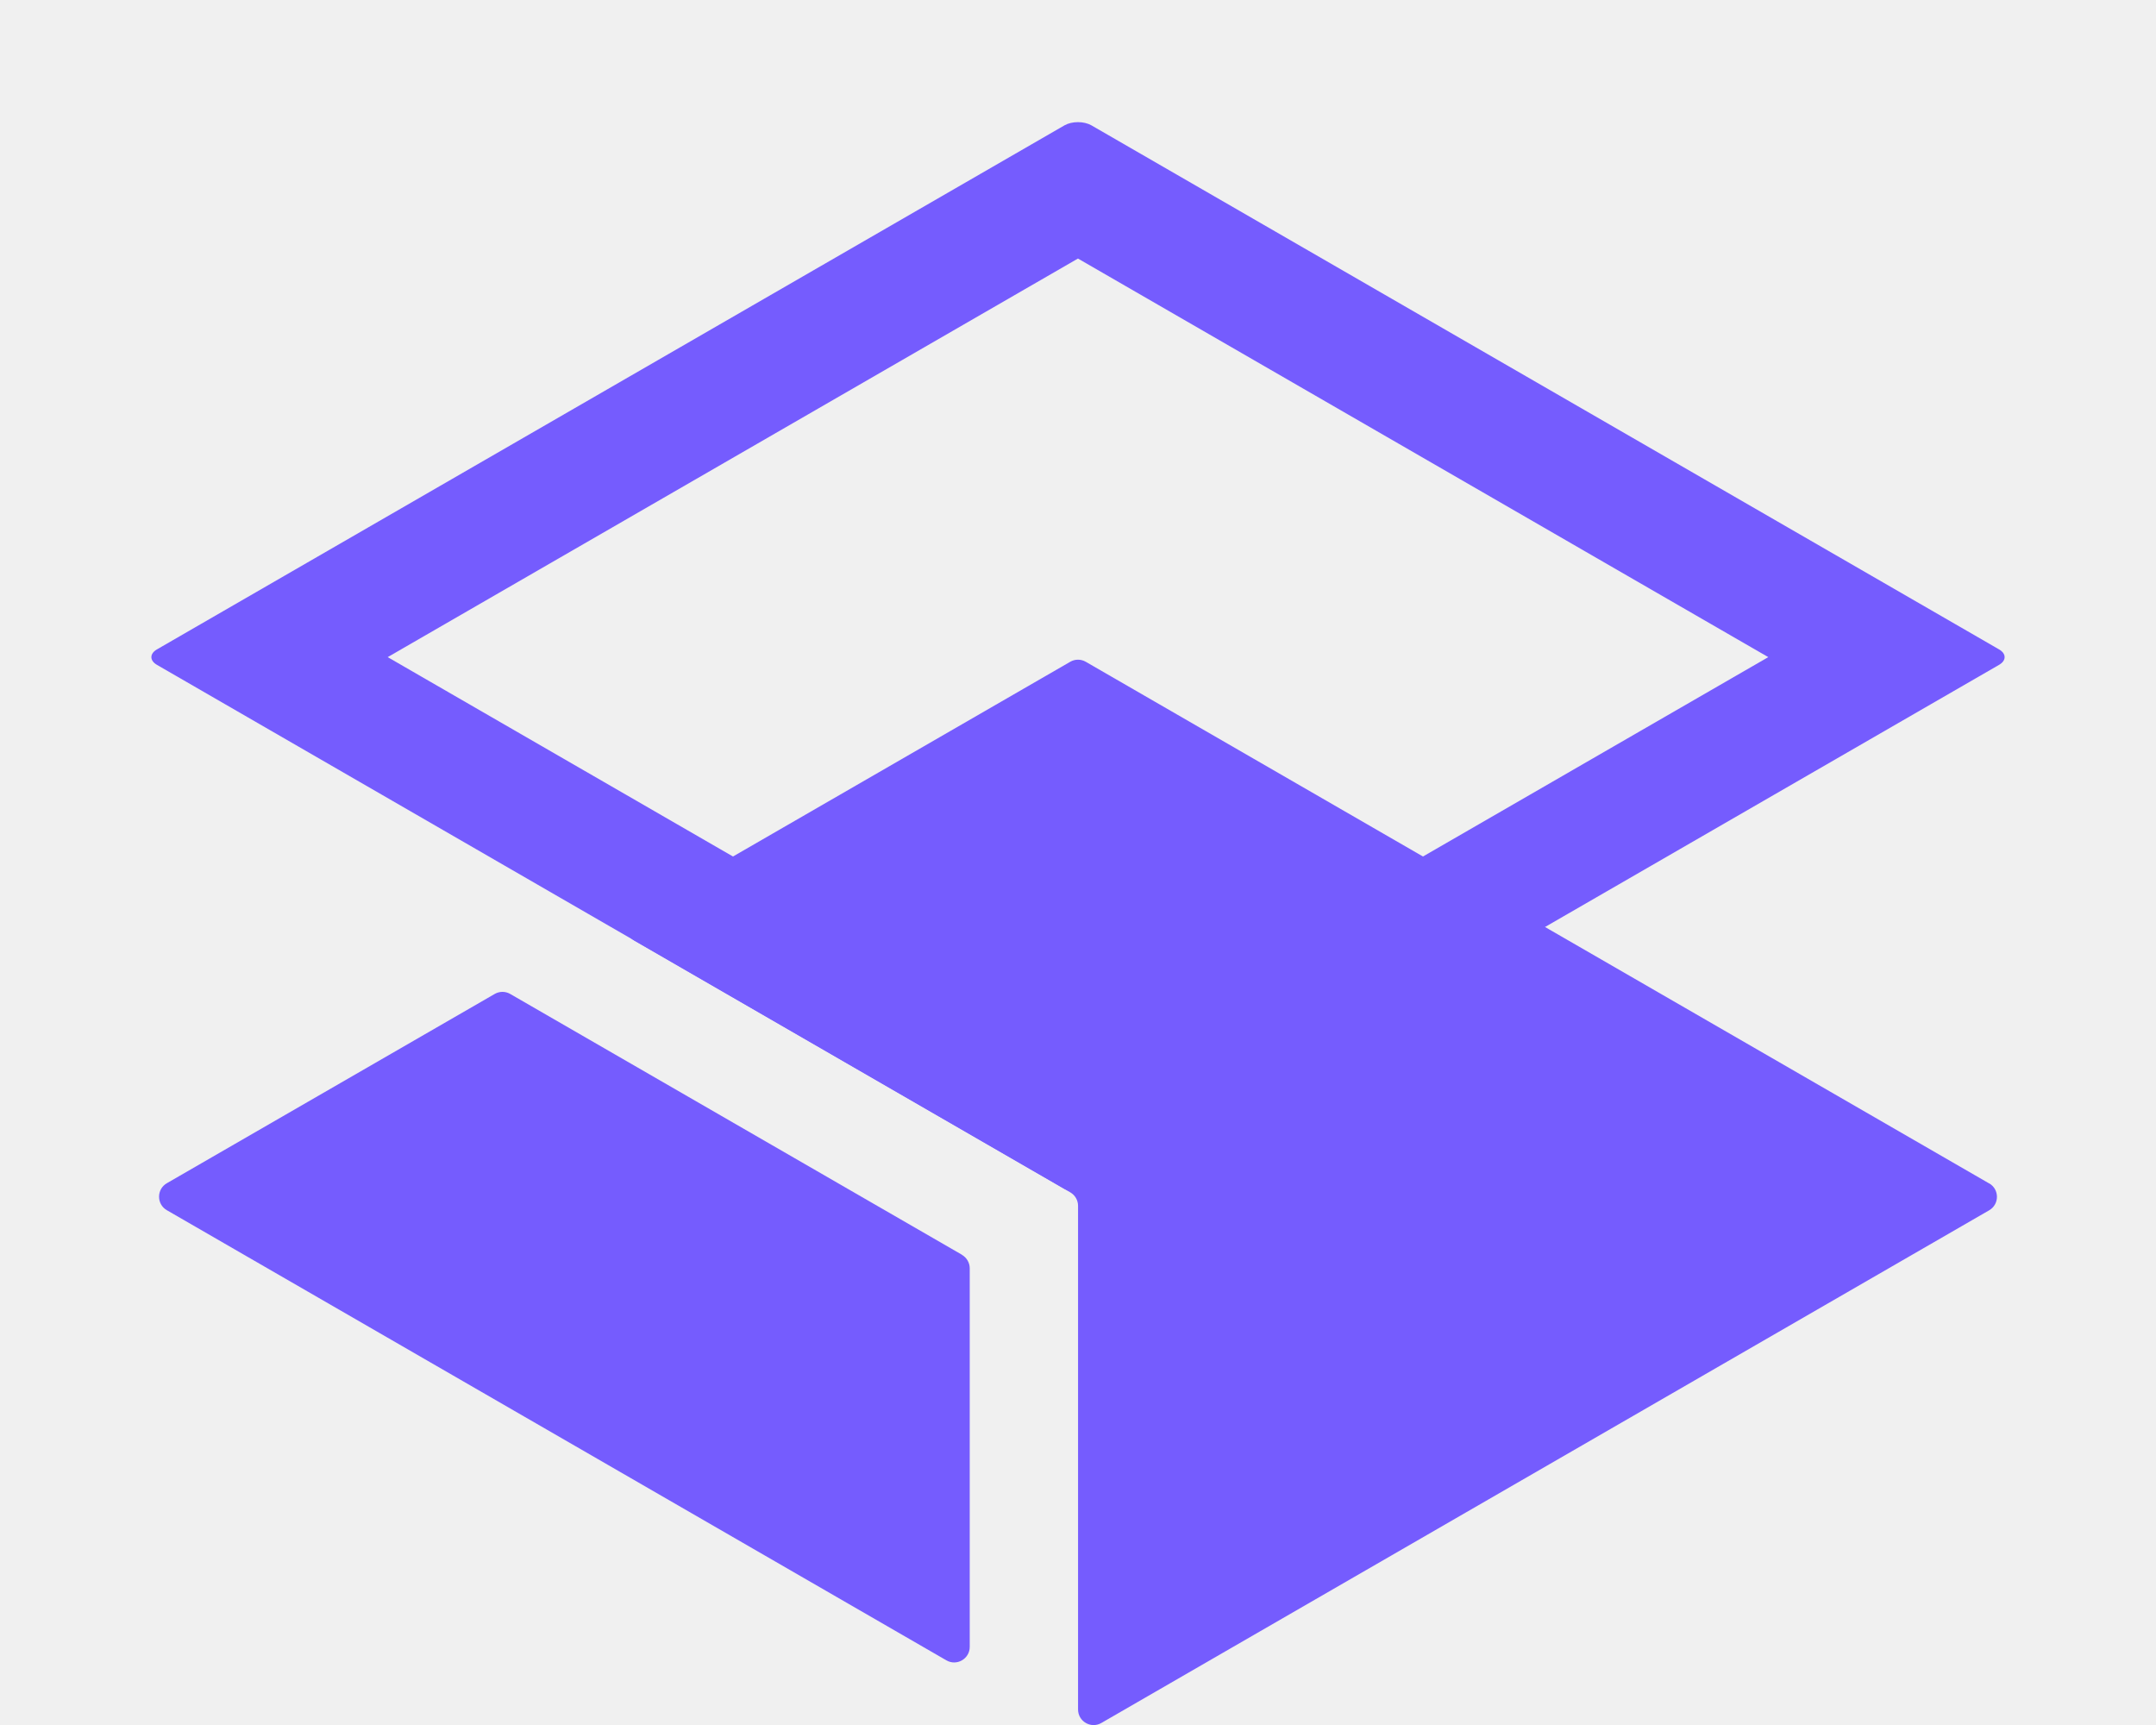
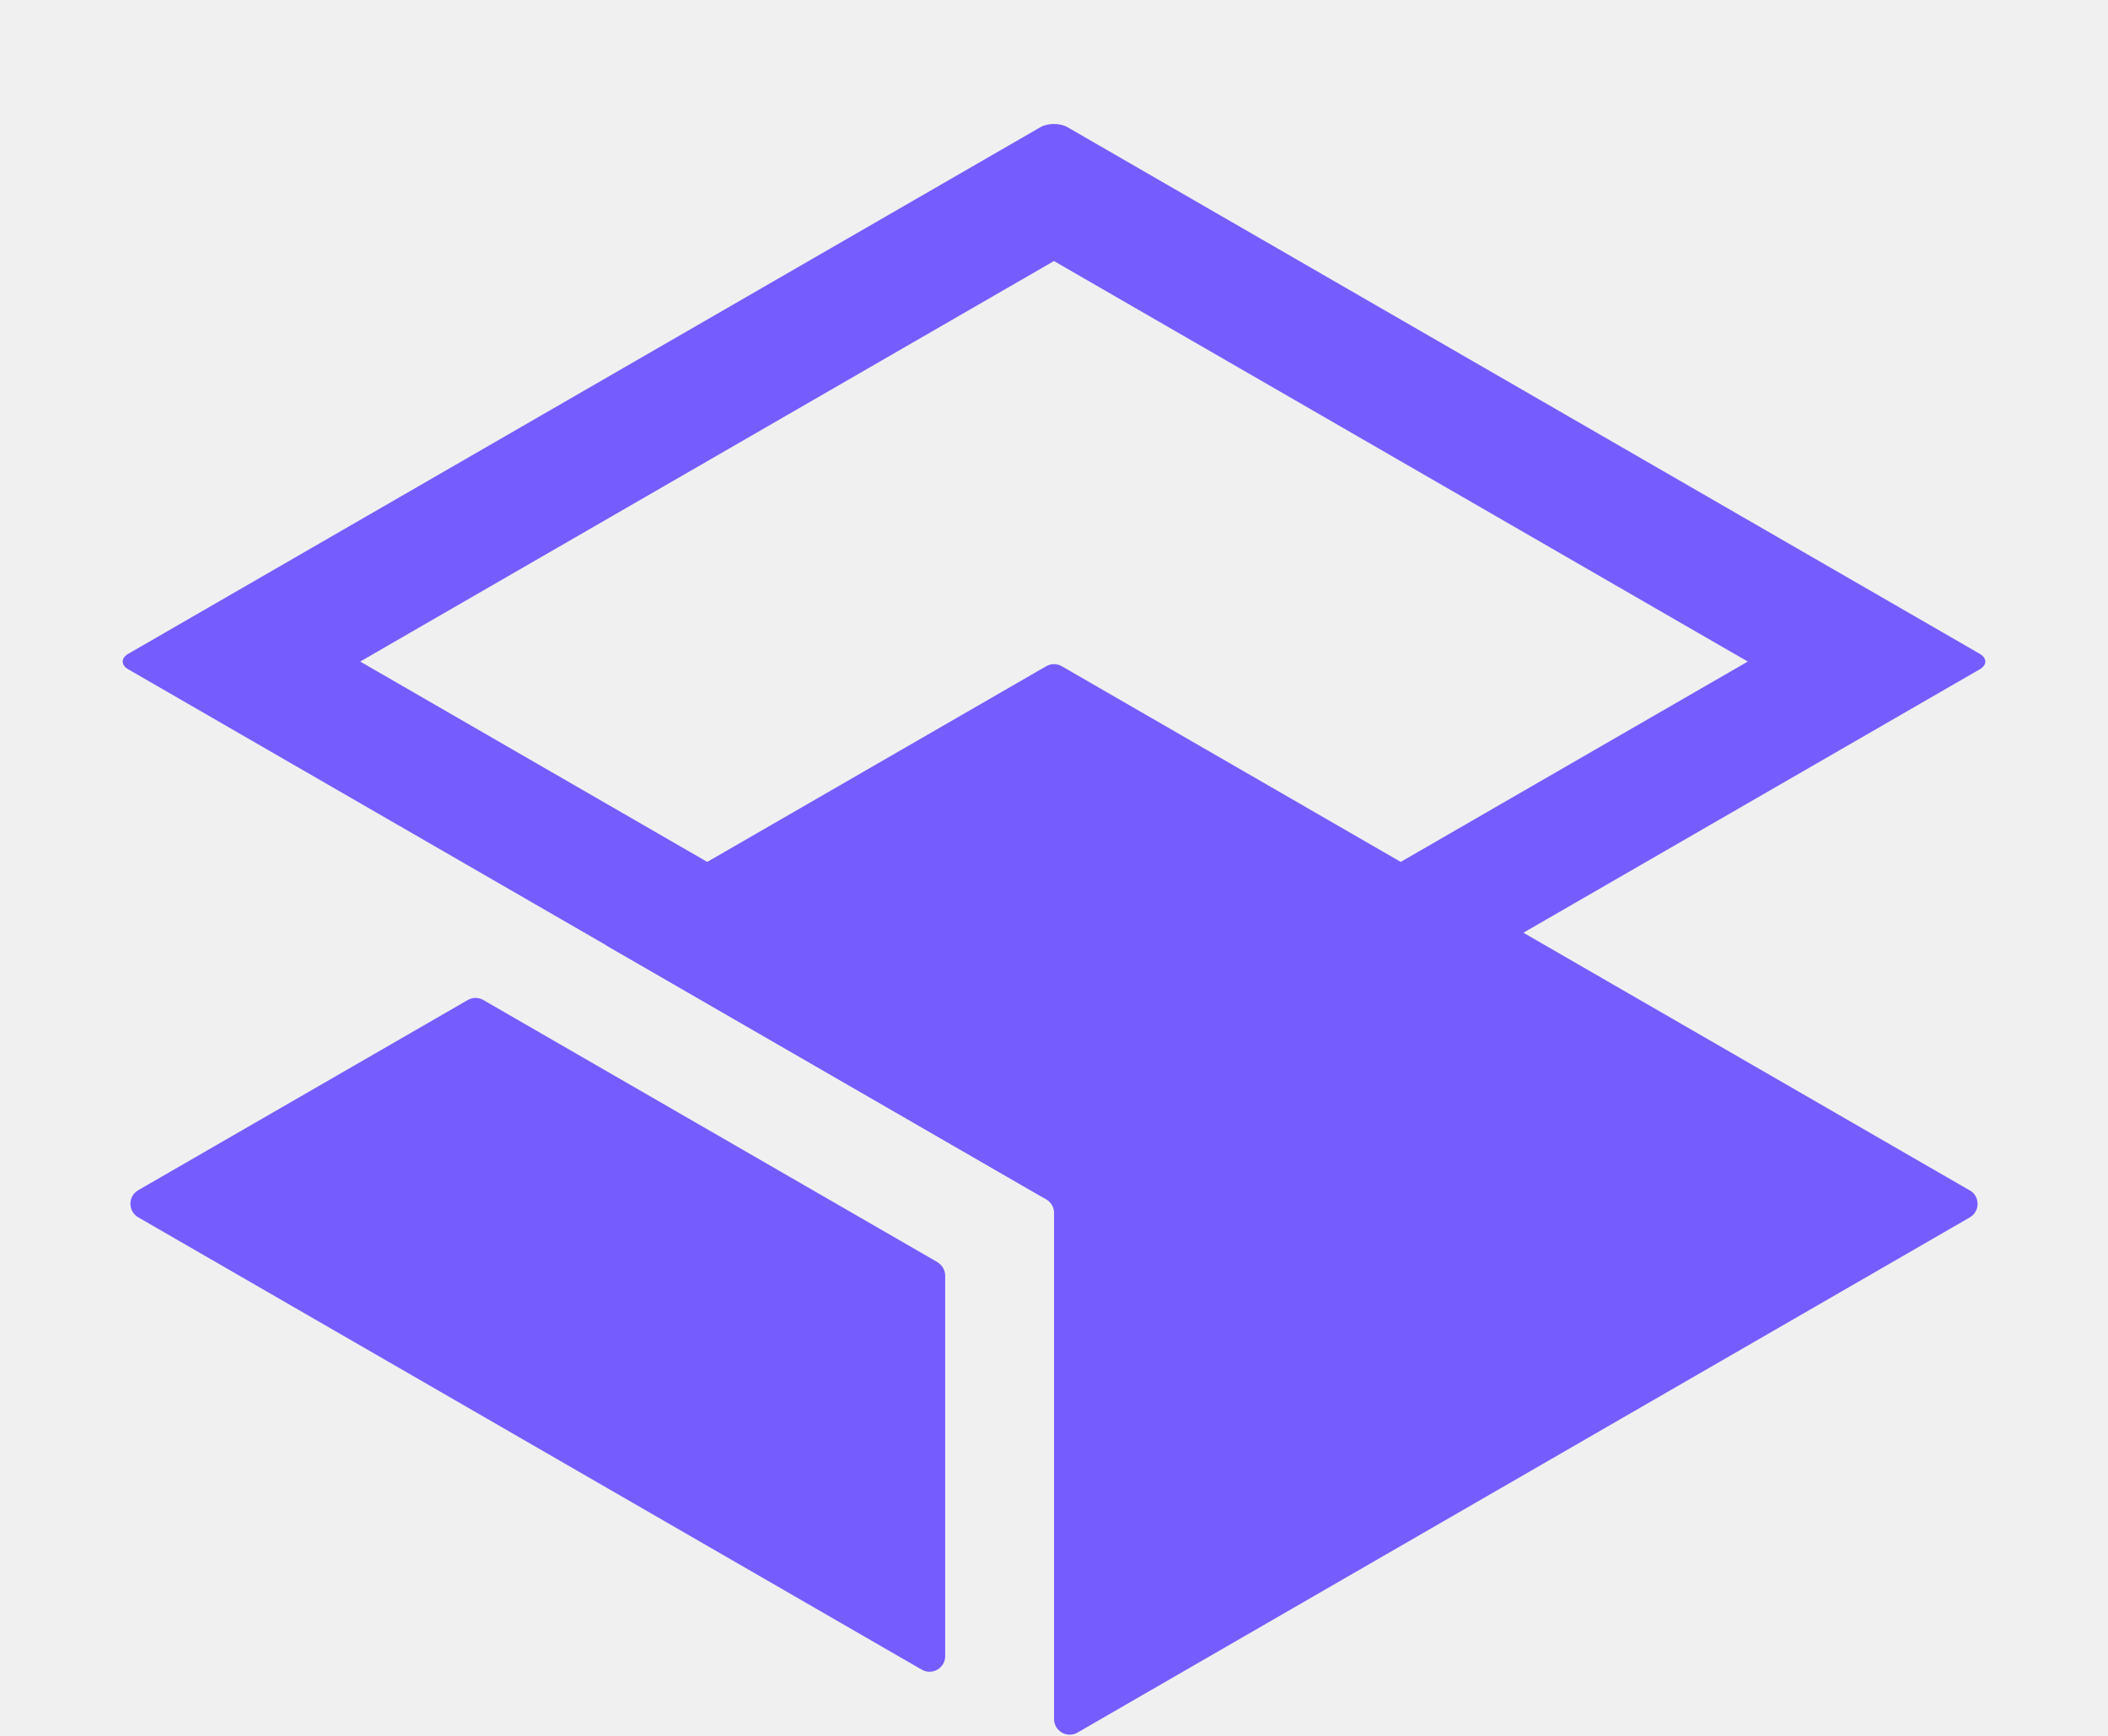
- <svg xmlns="http://www.w3.org/2000/svg" width="20" height="16" viewBox="0 0 195.95 161.14" fill="none">
+ <svg xmlns="http://www.w3.org/2000/svg" width="34" height="28" viewBox="0 0 195.95 161.14" fill="none">
  <defs>
    <mask id="lemma-logo-mask-dark" x="0" y="0" width="195.95" height="122.77" maskUnits="userSpaceOnUse">
      <path fill="#fff" d="M99.23 11.71l84.79 48.95c.7.4.7 1.05 0 1.45l-84.79 48.95c-.7.4-1.82.4-2.52 0L11.93 62.11c-.7-.4-.7-1.05 0-1.45L96.71 11.71c.7-.4 1.82-.4 2.52 0Z" />
    </mask>
  </defs>
  <path fill="#755CFE" d="M183.1 110.54c.97.56.97 1.96 0 2.52l-82.94 47.89c-.97.56-2.18-.14-2.18-1.26v-47.05c0-.52-.28-1-.73-1.26l-40.74-23.52c-.97-.56-.97-1.96 0-2.52l40.74-23.52c.45-.26 1-.26 1.45 0l84.4 48.73ZM87.13 117.22c.45.26.73.74.73 1.26v35.36c0 1.12-1.21 1.82-2.18 1.26L12.85 113.05c-.97-.56-.97-1.96 0-2.52l30.63-17.68c.45-.26 1-.26 1.45 0l42.2 24.36Z" />
  <g mask="url(#lemma-logo-mask-dark)">
    <path fill="none" stroke="#755CFE" stroke-width="22.81" d="M99.23 11.71l84.79 48.95c.7.4.7 1.05 0 1.45l-84.79 48.95c-.7.4-1.82.4-2.52 0L11.93 62.11c-.7-.4-.7-1.05 0-1.45L96.71 11.71c.7-.4 1.82-.4 2.52 0Z" />
  </g>
</svg>
